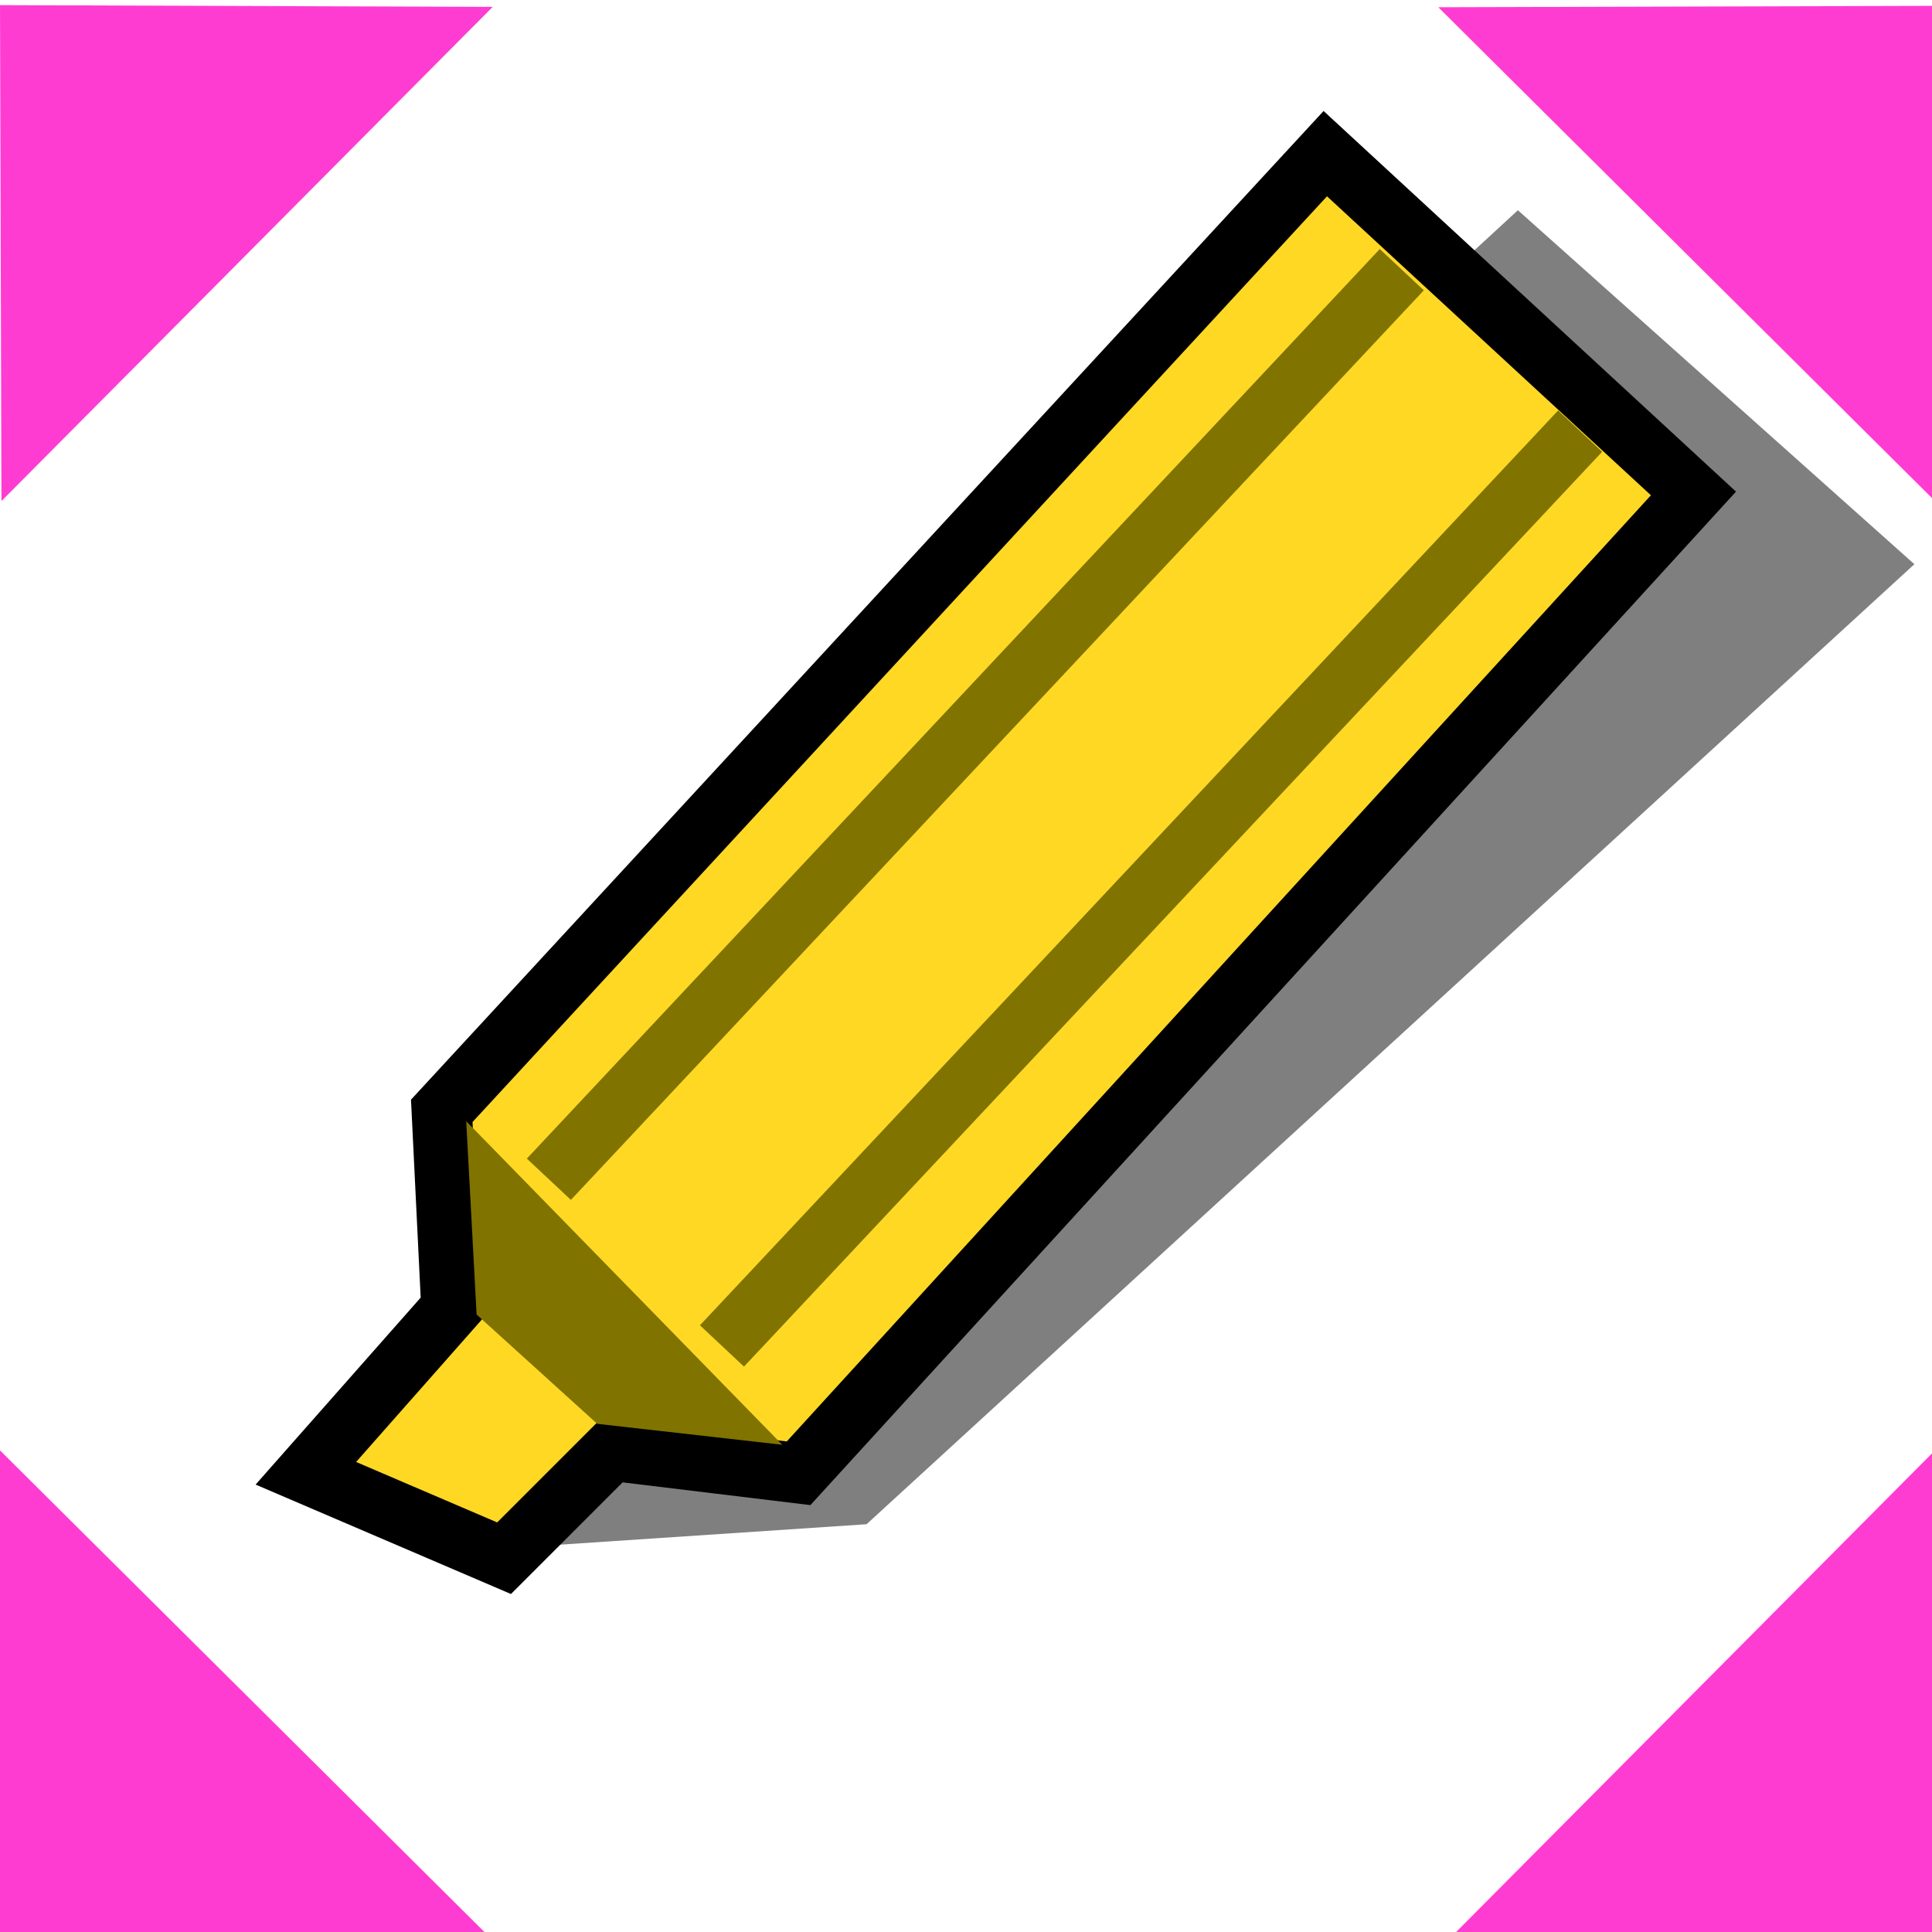
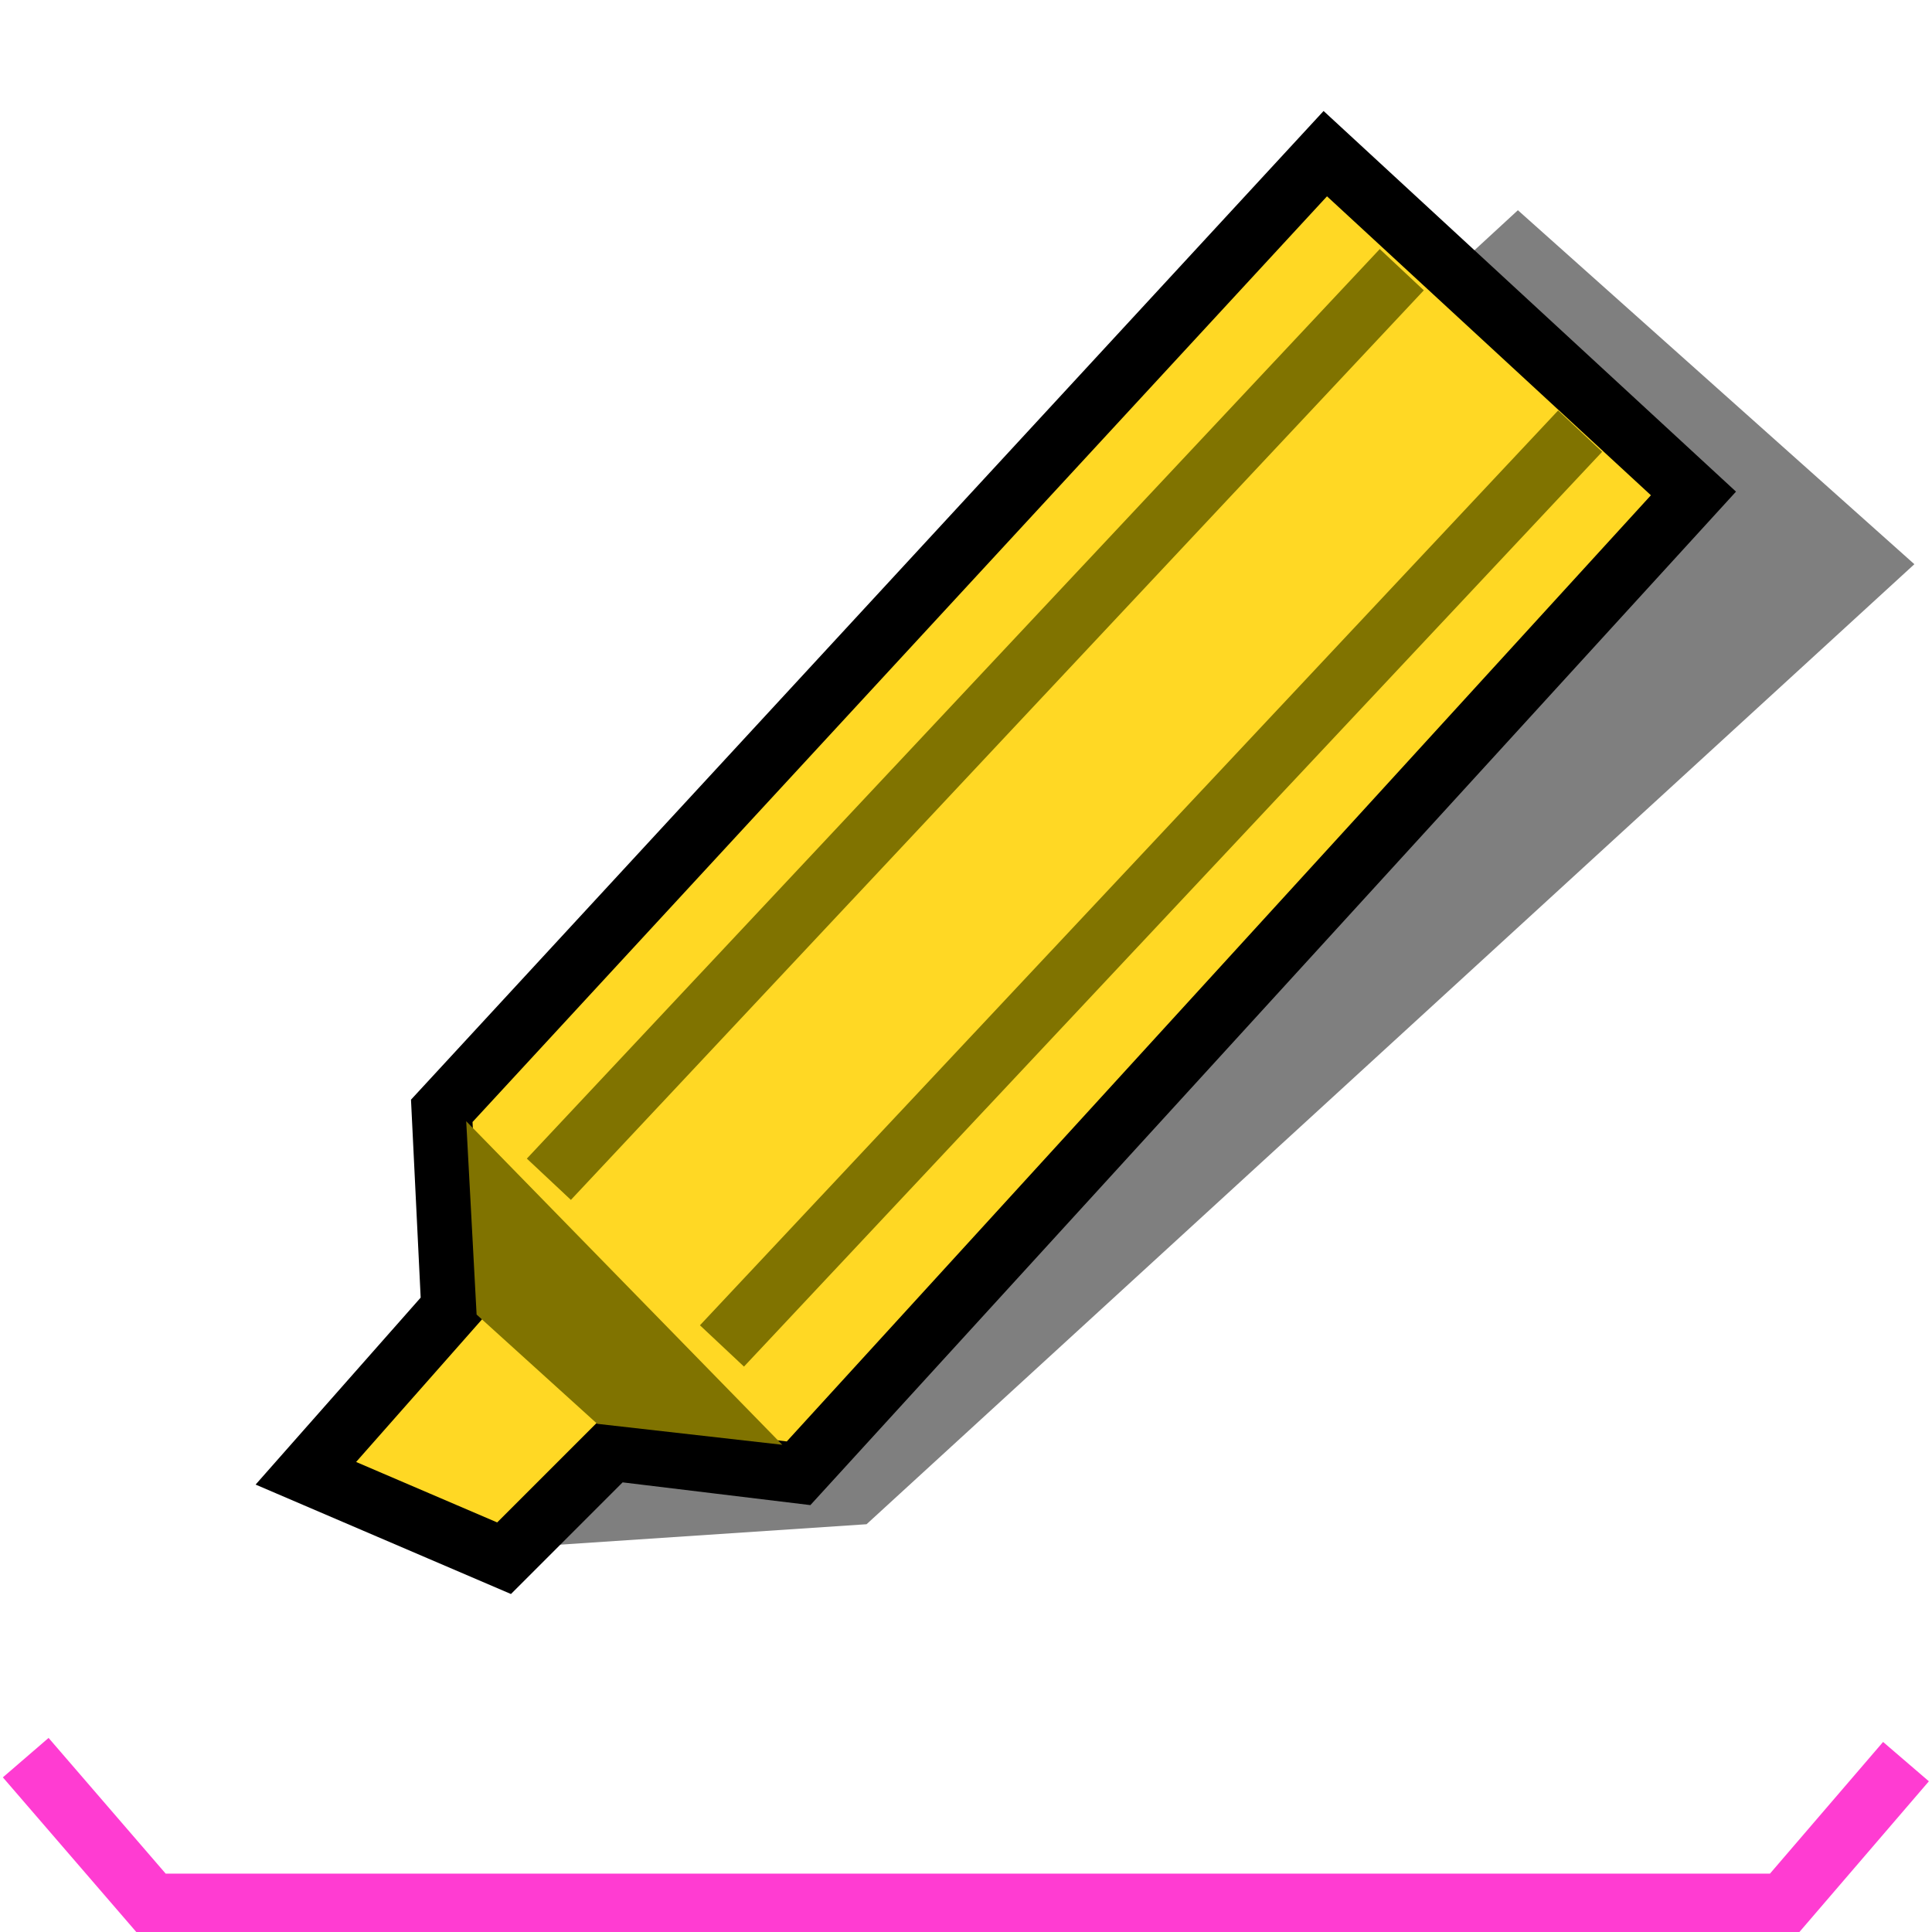
<svg xmlns="http://www.w3.org/2000/svg" width="32" height="32" id="svg2" version="1.1">
-   <defs id="defs4" />
+   <defs id="defs4">
+     </defs>
  <g id="layer1" transform="translate(0,-1020.362)">
-     <path style="fill:#ff3cd2;fill-opacity:1;stroke:none" d="M 0.024,1028.661 8.161,1020.476 3.9212007e-8,1020.447 z" id="path3079" />
    <path style="fill:#7f7f7f;fill-opacity:1;stroke:none" d="m 8.443,1039.229 16.698,-15.385 6.567,5.863 -17.355,15.901 -5.629,0.375 z" id="rect3968" />
-     <path style="fill:#ff3cd2;fill-opacity:1;stroke:none" d="m 8.047,1052.385 -8.186,-8.138 -0.029,8.161 z" id="path3079-5" />
-     <path style="fill:#ff3cd2;fill-opacity:1;stroke:none" d="m 32.081,1044.353 -8.138,8.185 8.161,0.029 z" id="path3079-0" />
-     <path style="fill:#ff3cd2;fill-opacity:1;stroke:none" d="m 23.823,1020.482 8.185,8.138 0.029,-8.161 z" id="path3079-1" />
    <path style="fill:#ffd824;fill-opacity:1;stroke:#000000;stroke-width:1px;stroke-linecap:butt;stroke-linejoin:miter;stroke-opacity:1" d="m 5.066,1044.764 3.283,1.407 1.782,-1.782 3.096,0.375 14.822,-16.229 -6.098,-5.628 -14.634,15.854 0.16,3.272 z" id="path3196" />
    <path style="fill:#807300;fill-opacity:1;stroke:none" d="M 9.892,23.583 7.894,21.773 7.722,18.571 12.957,23.93 z" id="path3785" transform="translate(0,1020.362)" />
    <path style="fill:none;stroke:#807300;stroke-width:1px;stroke-linecap:butt;stroke-linejoin:miter;stroke-opacity:1" d="m 11.958,1042.655 14.214,-15.152" id="path3787" />
    <path style="fill:none;stroke:#807300;stroke-width:1px;stroke-linecap:butt;stroke-linejoin:miter;stroke-opacity:1" d="M 9.091,1039.894 23.218,1024.829" id="path3787-3" />
+     <path style="fill:none;fill-rule:evenodd;stroke:#ff3cd2;stroke-width:1px;stroke-linecap:butt;stroke-linejoin:miter;stroke-opacity:1" d="m 0.426,1049.474 c 0.696,0.807 1.393,1.614 2.089,2.421 0,0 27.031,0 27.031,0 0,0 2.023,-2.355 2.023,-2.355" id="path4598" />
  </g>
</svg>
